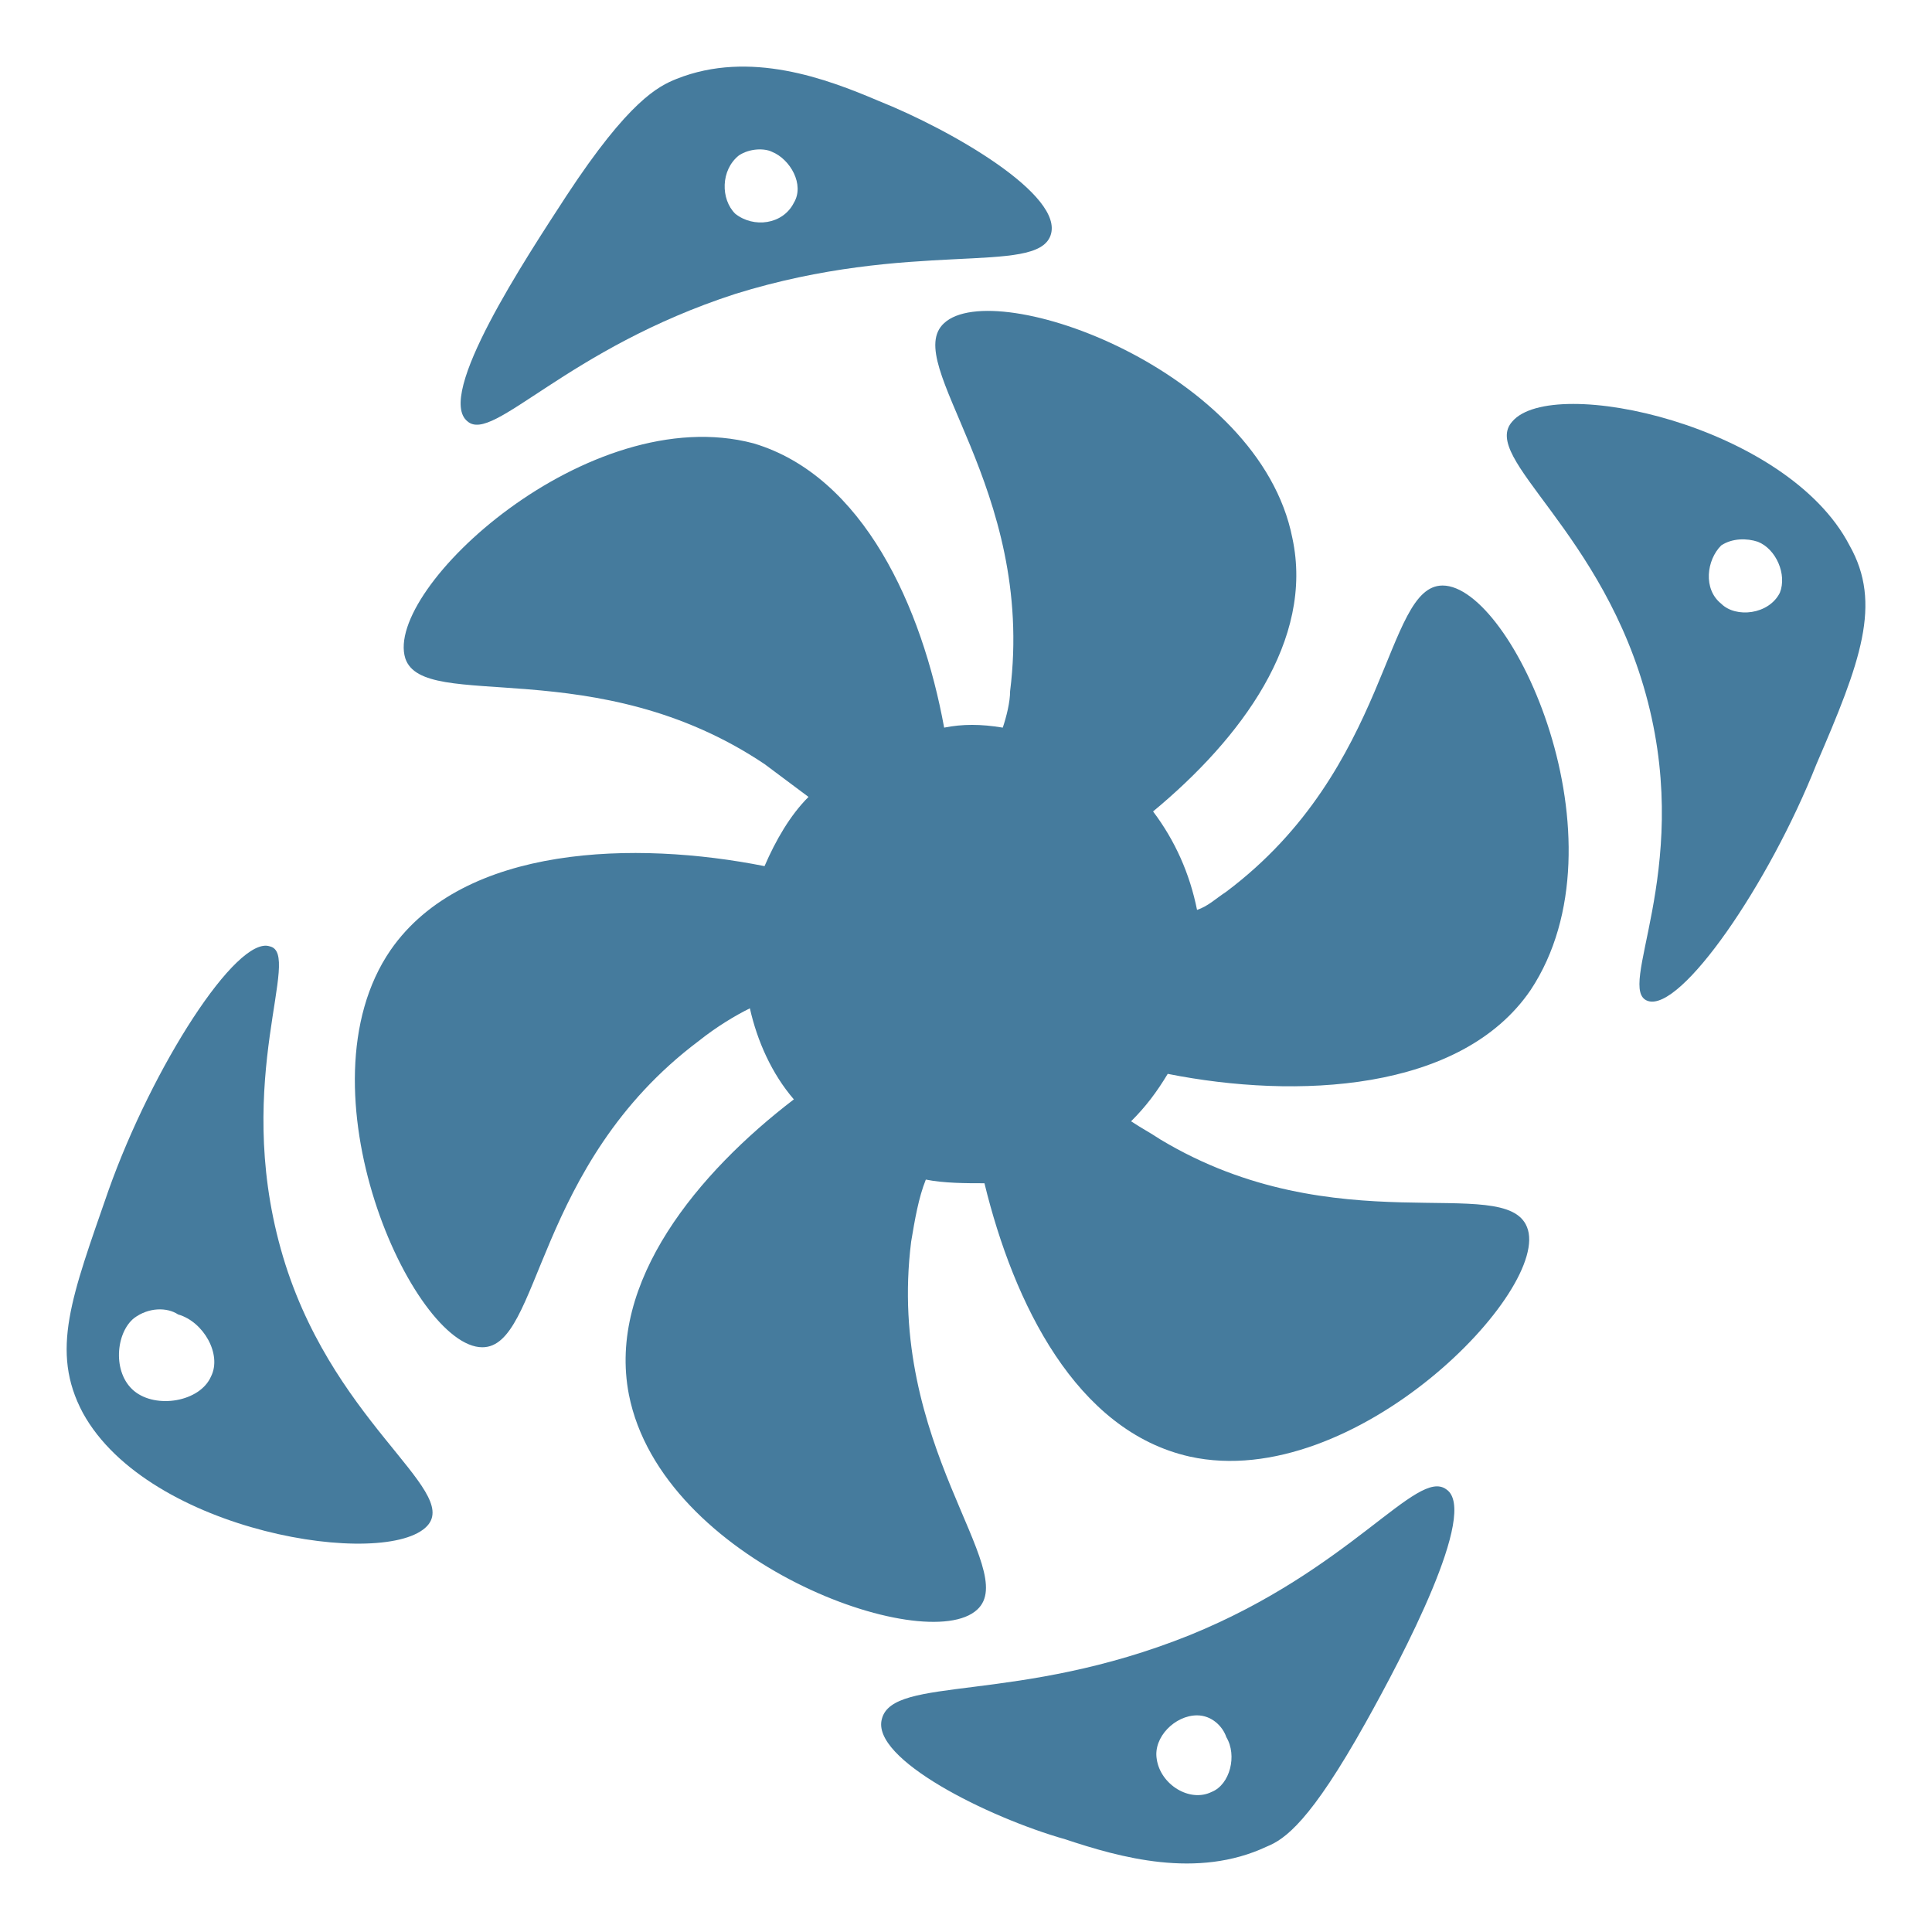
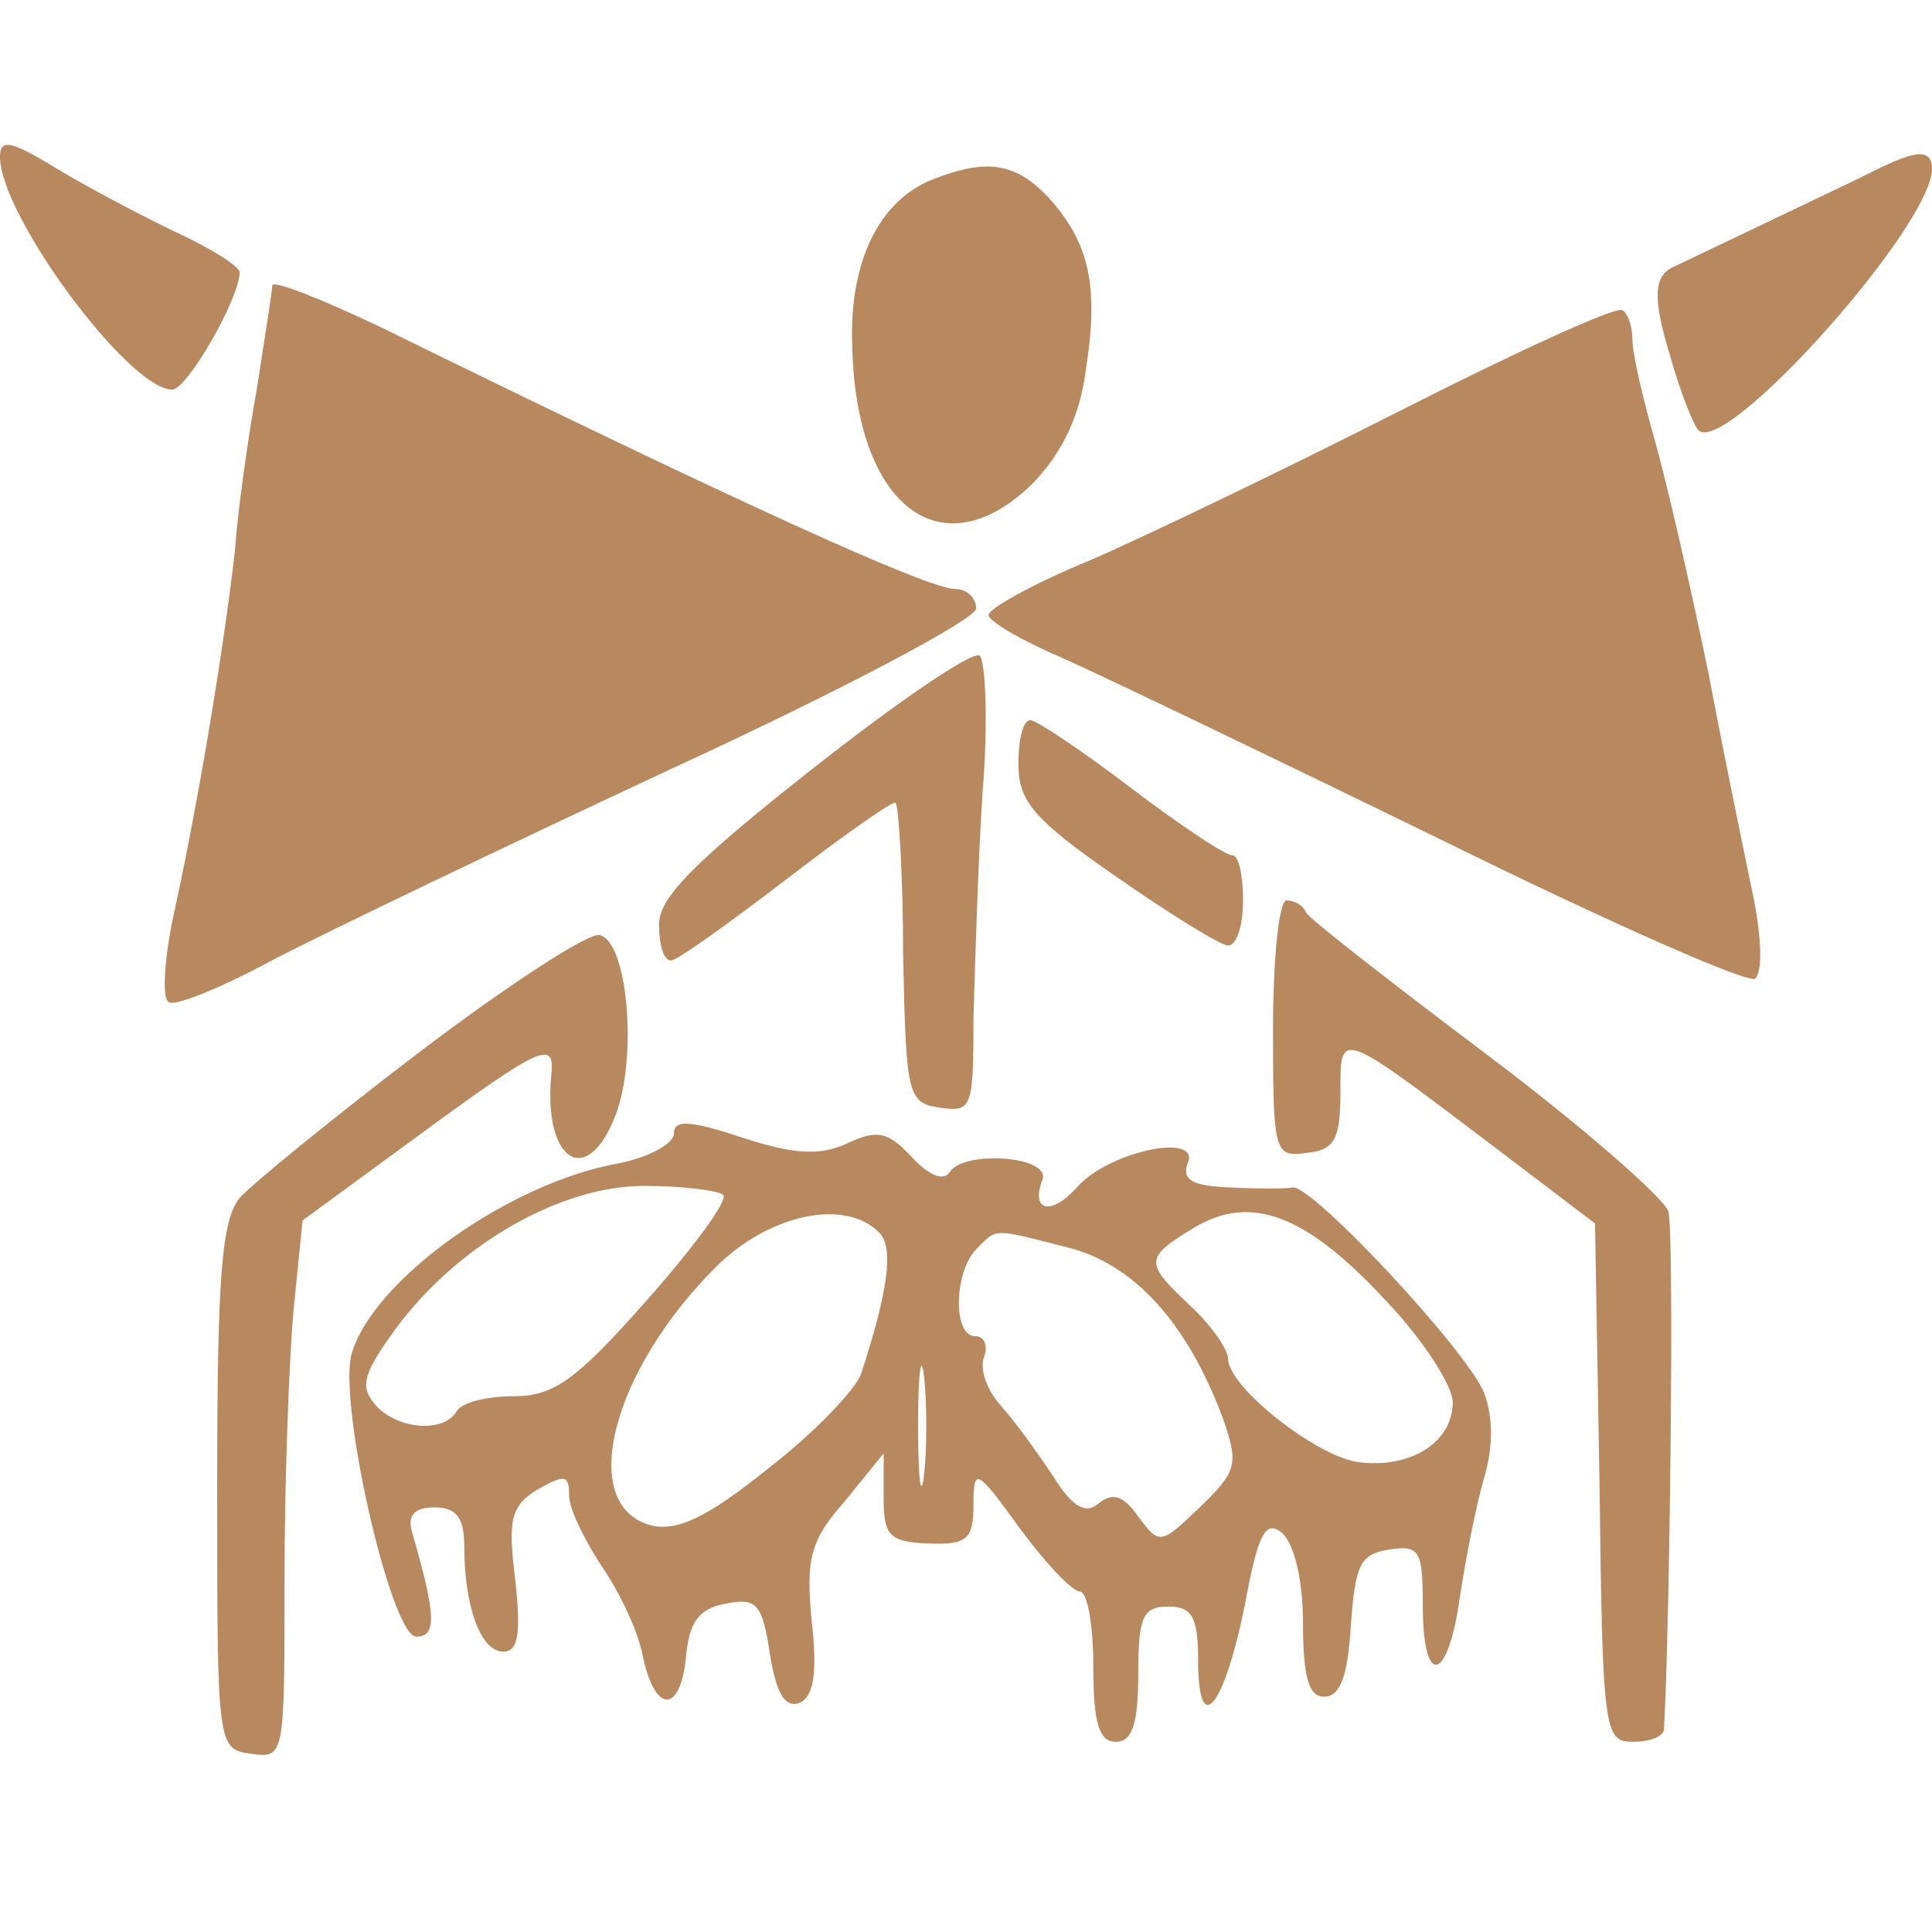
- <svg xmlns="http://www.w3.org/2000/svg" width="29" height="29" viewBox="0 0 29 29" fill="none">
-   <path d="M21.654 8.789C20.774 8.789 20.884 11.524 18.408 13.384C18.243 13.493 18.133 13.603 17.968 13.658C17.858 13.111 17.638 12.618 17.308 12.18C18.628 11.086 19.729 9.609 19.399 8.077C18.904 5.561 14.942 4.138 14.172 4.85C13.512 5.451 15.547 7.311 15.162 10.375C15.162 10.539 15.107 10.758 15.052 10.922C14.722 10.867 14.447 10.867 14.172 10.922C13.842 9.117 12.962 7.147 11.311 6.655C8.835 5.998 5.754 8.843 6.084 9.883C6.359 10.703 8.945 9.773 11.476 11.469C11.696 11.633 11.916 11.797 12.136 11.962C11.861 12.235 11.641 12.618 11.476 13.001C9.55 12.618 6.965 12.673 5.864 14.259C4.434 16.338 6.194 20.223 7.24 20.223C8.12 20.223 8.01 17.487 10.486 15.627C10.761 15.408 11.036 15.244 11.256 15.135C11.366 15.627 11.586 16.119 11.916 16.502C10.486 17.596 9.11 19.238 9.44 20.934C9.936 23.45 13.897 24.873 14.667 24.162C15.327 23.56 13.292 21.7 13.677 18.636C13.732 18.308 13.787 17.98 13.897 17.706C14.172 17.761 14.502 17.761 14.777 17.761C15.217 19.566 16.153 21.481 17.858 21.864C20.334 22.411 23.305 19.347 22.92 18.417C22.59 17.596 20.059 18.691 17.418 17.104C17.253 16.995 17.143 16.94 16.978 16.831C17.198 16.612 17.363 16.393 17.528 16.119C19.454 16.502 21.93 16.393 22.975 14.861C24.46 12.618 22.7 8.789 21.654 8.789Z" fill="#457B9D" />
-   <path d="M11.036 4.412C13.677 3.591 15.547 4.138 15.768 3.537C15.988 2.935 14.282 1.95 13.182 1.512C12.411 1.184 11.256 0.746 10.156 1.184C9.881 1.294 9.44 1.512 8.505 2.935C7.9 3.865 6.524 5.944 7.02 6.327C7.405 6.655 8.505 5.233 11.036 4.412ZM11.091 2.333C11.256 2.224 11.476 2.224 11.586 2.278C11.861 2.388 12.081 2.771 11.916 3.044C11.751 3.372 11.311 3.427 11.036 3.208C10.816 2.99 10.816 2.552 11.091 2.333Z" fill="#457B9D" />
-   <path d="M27.762 8.187C26.826 6.381 23.305 5.615 22.7 6.327C22.205 6.874 24.075 7.968 24.736 10.539C25.396 13.111 24.24 14.861 24.736 15.025C25.231 15.189 26.551 13.275 27.266 11.469C27.927 9.937 28.257 9.062 27.762 8.187ZM26.716 8.898C26.551 9.226 26.056 9.281 25.836 9.062C25.561 8.843 25.616 8.406 25.836 8.187C26.001 8.077 26.221 8.077 26.386 8.132C26.661 8.241 26.826 8.624 26.716 8.898Z" fill="#457B9D" />
-   <path d="M4.049 14.205C3.553 14.04 2.288 16.01 1.628 17.87C1.078 19.457 0.748 20.277 1.243 21.207C2.233 23.013 5.809 23.56 6.414 22.903C6.91 22.356 4.929 21.317 4.214 18.745C3.498 16.174 4.544 14.314 4.049 14.205ZM3.168 20.66C3.003 21.043 2.343 21.152 2.013 20.879C1.683 20.605 1.738 20.004 2.013 19.785C2.233 19.621 2.508 19.621 2.673 19.73C3.058 19.84 3.333 20.332 3.168 20.66Z" fill="#457B9D" />
-   <path d="M17.858 24.544C15.272 25.584 13.402 25.146 13.237 25.803C13.072 26.404 14.832 27.28 15.988 27.608C16.813 27.882 17.968 28.21 19.014 27.718C19.289 27.608 19.674 27.334 20.499 25.857C21.049 24.873 22.205 22.684 21.71 22.356C21.269 22.028 20.279 23.56 17.858 24.544ZM18.188 26.897C17.858 27.061 17.418 26.787 17.363 26.404C17.308 26.076 17.638 25.748 17.968 25.748C18.188 25.748 18.353 25.912 18.408 26.076C18.573 26.35 18.463 26.787 18.188 26.897Z" fill="#457B9D" />
+ <svg xmlns="http://www.w3.org/2000/svg" width="40" height="40" viewBox="0 0 40 40" fill="none">
+   <path d="M0 3.245C0 4.458 2.667 8.066 3.566 8.066C3.876 8.066 4.961 6.169 4.961 5.64C4.961 5.515 4.372 5.142 3.628 4.8C2.915 4.458 1.798 3.867 1.178 3.494C0.217 2.902 0 2.871 0 3.245Z" fill="#B8895F" />
+   <path d="M34.573 7.351C34.201 6.138 34.263 5.733 34.604 5.547L38.449 3.711C39.38 3.245 40 2.934 40 3.494C40 4.676 35.721 9.466 35.163 8.906C35.069 8.813 34.79 8.128 34.573 7.351Z" fill="#B8895F" />
+   <path d="M19.318 3.711C18.202 4.147 17.582 5.422 17.644 7.133C17.706 10.493 19.504 11.861 21.396 9.995C21.985 9.373 22.357 8.626 22.481 7.662C22.76 5.889 22.543 5.018 21.706 4.085C21.024 3.369 20.435 3.276 19.318 3.711Z" fill="#B8895F" />
+   <path d="M5.637 5.911C5.637 6.036 5.482 6.969 5.327 7.995C5.141 9.022 4.924 10.546 4.862 11.417C4.645 13.315 4.148 16.394 3.621 18.82C3.404 19.785 3.342 20.687 3.497 20.749C3.621 20.842 4.614 20.438 5.699 19.847C6.784 19.287 10.474 17.514 13.947 15.896C17.389 14.31 20.21 12.817 20.21 12.599C20.21 12.381 20.024 12.195 19.776 12.195C19.218 12.195 15.249 10.391 7.9 6.782C6.66 6.191 5.637 5.787 5.637 5.911Z" fill="#B8895F" />
+   <path d="M28.992 8.502C26.604 9.715 23.69 11.115 22.542 11.612C21.395 12.079 20.465 12.608 20.465 12.732C20.465 12.857 21.147 13.261 21.953 13.603C22.79 13.976 26.294 15.656 29.798 17.367C33.271 19.078 36.217 20.384 36.341 20.26C36.496 20.104 36.465 19.389 36.31 18.611C36.155 17.865 35.721 15.78 35.38 13.976C35.008 12.172 34.511 9.995 34.263 9.124C34.015 8.253 33.798 7.32 33.798 7.04C33.798 6.76 33.705 6.48 33.581 6.418C33.426 6.355 31.38 7.288 28.992 8.502Z" fill="#B8895F" />
+   <path d="M16.837 15.905C14.388 17.834 13.644 18.58 13.644 19.14C13.644 19.545 13.737 19.887 13.892 19.887C14.016 19.887 15.101 19.109 16.279 18.207C17.488 17.274 18.512 16.558 18.543 16.621C18.605 16.683 18.698 18.114 18.698 19.793C18.76 22.686 18.791 22.842 19.473 22.935C20.124 23.029 20.155 22.935 20.155 21.069C20.186 19.98 20.248 17.896 20.341 16.434C20.465 14.941 20.403 13.665 20.279 13.572C20.124 13.479 18.574 14.537 16.837 15.905Z" fill="#B8895F" />
+   <path d="M21.085 15.812C21.085 16.59 21.395 16.963 23.101 18.145C24.217 18.922 25.271 19.576 25.426 19.576C25.612 19.576 25.736 19.14 25.736 18.642C25.736 18.114 25.643 17.709 25.519 17.709C25.364 17.709 24.434 17.087 23.41 16.309C22.387 15.532 21.457 14.91 21.333 14.91C21.178 14.91 21.085 15.314 21.085 15.812Z" fill="#B8895F" />
+   <path d="M26.356 21.318C26.356 23.899 26.387 23.962 27.07 23.868C27.628 23.806 27.752 23.588 27.752 22.624C27.752 21.318 27.69 21.287 30.853 23.682L33.023 25.33L33.116 30.712C33.178 35.813 33.209 36.062 33.798 36.062C34.139 36.062 34.419 35.969 34.45 35.813C34.574 33.698 34.666 25.486 34.542 25.081C34.45 24.802 32.744 23.308 30.759 21.815C28.775 20.322 27.101 19.016 27.039 18.891C26.977 18.736 26.791 18.642 26.636 18.642C26.48 18.642 26.356 19.856 26.356 21.318Z" fill="#B8895F" />
+   <path d="M8.682 21.784C6.884 23.153 5.209 24.522 4.961 24.802C4.589 25.268 4.496 26.419 4.496 30.805C4.496 36.187 4.496 36.218 5.209 36.311C5.891 36.404 5.891 36.373 5.891 32.703C5.891 30.681 5.984 28.161 6.077 27.134L6.264 25.268L8.558 23.588C11.225 21.629 11.504 21.504 11.411 22.282C11.256 24.055 12.155 24.615 12.744 23.091C13.209 21.878 12.992 19.451 12.403 19.358C12.155 19.327 10.481 20.416 8.682 21.784Z" fill="#B8895F" />
+   <path d="M13.954 23.464C13.954 23.682 13.426 23.962 12.806 24.086C10.543 24.49 7.752 26.481 7.287 28.006C6.977 28.97 8.093 33.885 8.62 33.885C9.054 33.885 9.023 33.418 8.527 31.707C8.434 31.365 8.589 31.209 8.992 31.209C9.457 31.209 9.612 31.427 9.612 32.018C9.612 33.262 9.954 34.196 10.419 34.196C10.729 34.196 10.791 33.822 10.667 32.703C10.512 31.458 10.574 31.178 11.132 30.836C11.69 30.525 11.783 30.525 11.783 30.961C11.783 31.241 12.093 31.863 12.434 32.392C12.806 32.92 13.209 33.76 13.302 34.258C13.55 35.471 14.078 35.502 14.202 34.32C14.264 33.574 14.481 33.294 15.039 33.2C15.659 33.076 15.783 33.2 15.938 34.227C16.062 35.035 16.248 35.378 16.558 35.253C16.837 35.129 16.93 34.662 16.806 33.574C16.682 32.267 16.775 31.894 17.488 31.085L18.295 30.09V31.023C18.295 31.8 18.419 31.925 19.225 31.956C20.031 31.987 20.155 31.863 20.155 31.147C20.155 30.369 20.217 30.401 21.116 31.645C21.643 32.36 22.202 32.951 22.357 32.951C22.512 32.951 22.636 33.636 22.636 34.507C22.636 35.689 22.76 36.062 23.101 36.062C23.442 36.062 23.566 35.689 23.566 34.662C23.566 33.48 23.659 33.262 24.186 33.262C24.682 33.262 24.806 33.48 24.806 34.382C24.806 36 25.333 35.378 25.767 33.262C26.047 31.738 26.202 31.458 26.543 31.738C26.791 31.956 26.977 32.703 26.977 33.605C26.977 34.724 27.101 35.129 27.411 35.129C27.752 35.129 27.907 34.693 27.969 33.636C28.062 32.392 28.155 32.174 28.775 32.08C29.395 31.987 29.457 32.111 29.457 33.231C29.457 34.973 29.985 34.849 30.233 33.014C30.357 32.205 30.574 31.116 30.729 30.587C30.915 29.965 30.915 29.343 30.729 28.845C30.388 27.974 27.163 24.521 26.76 24.584C26.636 24.615 26.047 24.615 25.457 24.584C24.682 24.553 24.465 24.428 24.589 24.086C24.868 23.433 22.946 23.837 22.295 24.584C21.767 25.175 21.333 25.081 21.581 24.428C21.767 23.93 19.938 23.806 19.659 24.273C19.535 24.459 19.225 24.335 18.884 23.962C18.388 23.433 18.171 23.371 17.52 23.682C16.961 23.93 16.434 23.899 15.38 23.557C14.264 23.184 13.954 23.184 13.954 23.464ZM14.977 24.739C15.07 24.864 14.357 25.828 13.395 26.917C11.938 28.565 11.473 28.907 10.636 28.907C10.109 28.907 9.55 29.032 9.457 29.219C9.178 29.685 8.186 29.592 7.752 29.063C7.442 28.69 7.535 28.41 8.217 27.477C9.519 25.735 11.628 24.553 13.333 24.553C14.14 24.553 14.853 24.646 14.977 24.739ZM28.682 26.917C29.457 27.726 30.078 28.69 30.078 29.032C30.078 29.841 29.24 30.401 28.155 30.276C27.287 30.183 25.426 28.721 25.426 28.13C25.426 27.943 25.085 27.445 24.651 27.041C23.69 26.139 23.69 26.046 24.713 25.424C25.892 24.708 27.039 25.144 28.682 26.917ZM18.202 25.517C18.512 25.828 18.388 26.73 17.829 28.441C17.706 28.783 16.837 29.685 15.907 30.401C14.636 31.427 14.016 31.707 13.488 31.583C11.938 31.178 12.651 28.379 14.853 26.201C15.938 25.144 17.488 24.802 18.202 25.517ZM22.109 25.828C23.473 26.17 24.589 27.383 25.333 29.405C25.643 30.307 25.613 30.463 24.837 31.209C24.031 31.987 24 31.987 23.566 31.396C23.256 30.961 23.039 30.898 22.76 31.116C22.481 31.365 22.202 31.209 21.799 30.556C21.488 30.09 21.023 29.436 20.713 29.094C20.434 28.783 20.279 28.348 20.372 28.099C20.465 27.85 20.372 27.663 20.186 27.663C19.721 27.663 19.752 26.326 20.217 25.859C20.651 25.424 20.527 25.424 22.109 25.828ZM19.132 30.525C19.07 31.085 19.008 30.649 19.008 29.53C19.008 28.41 19.07 27.974 19.132 28.503C19.194 29.063 19.194 29.996 19.132 30.525Z" fill="#B8895F" />
</svg>
